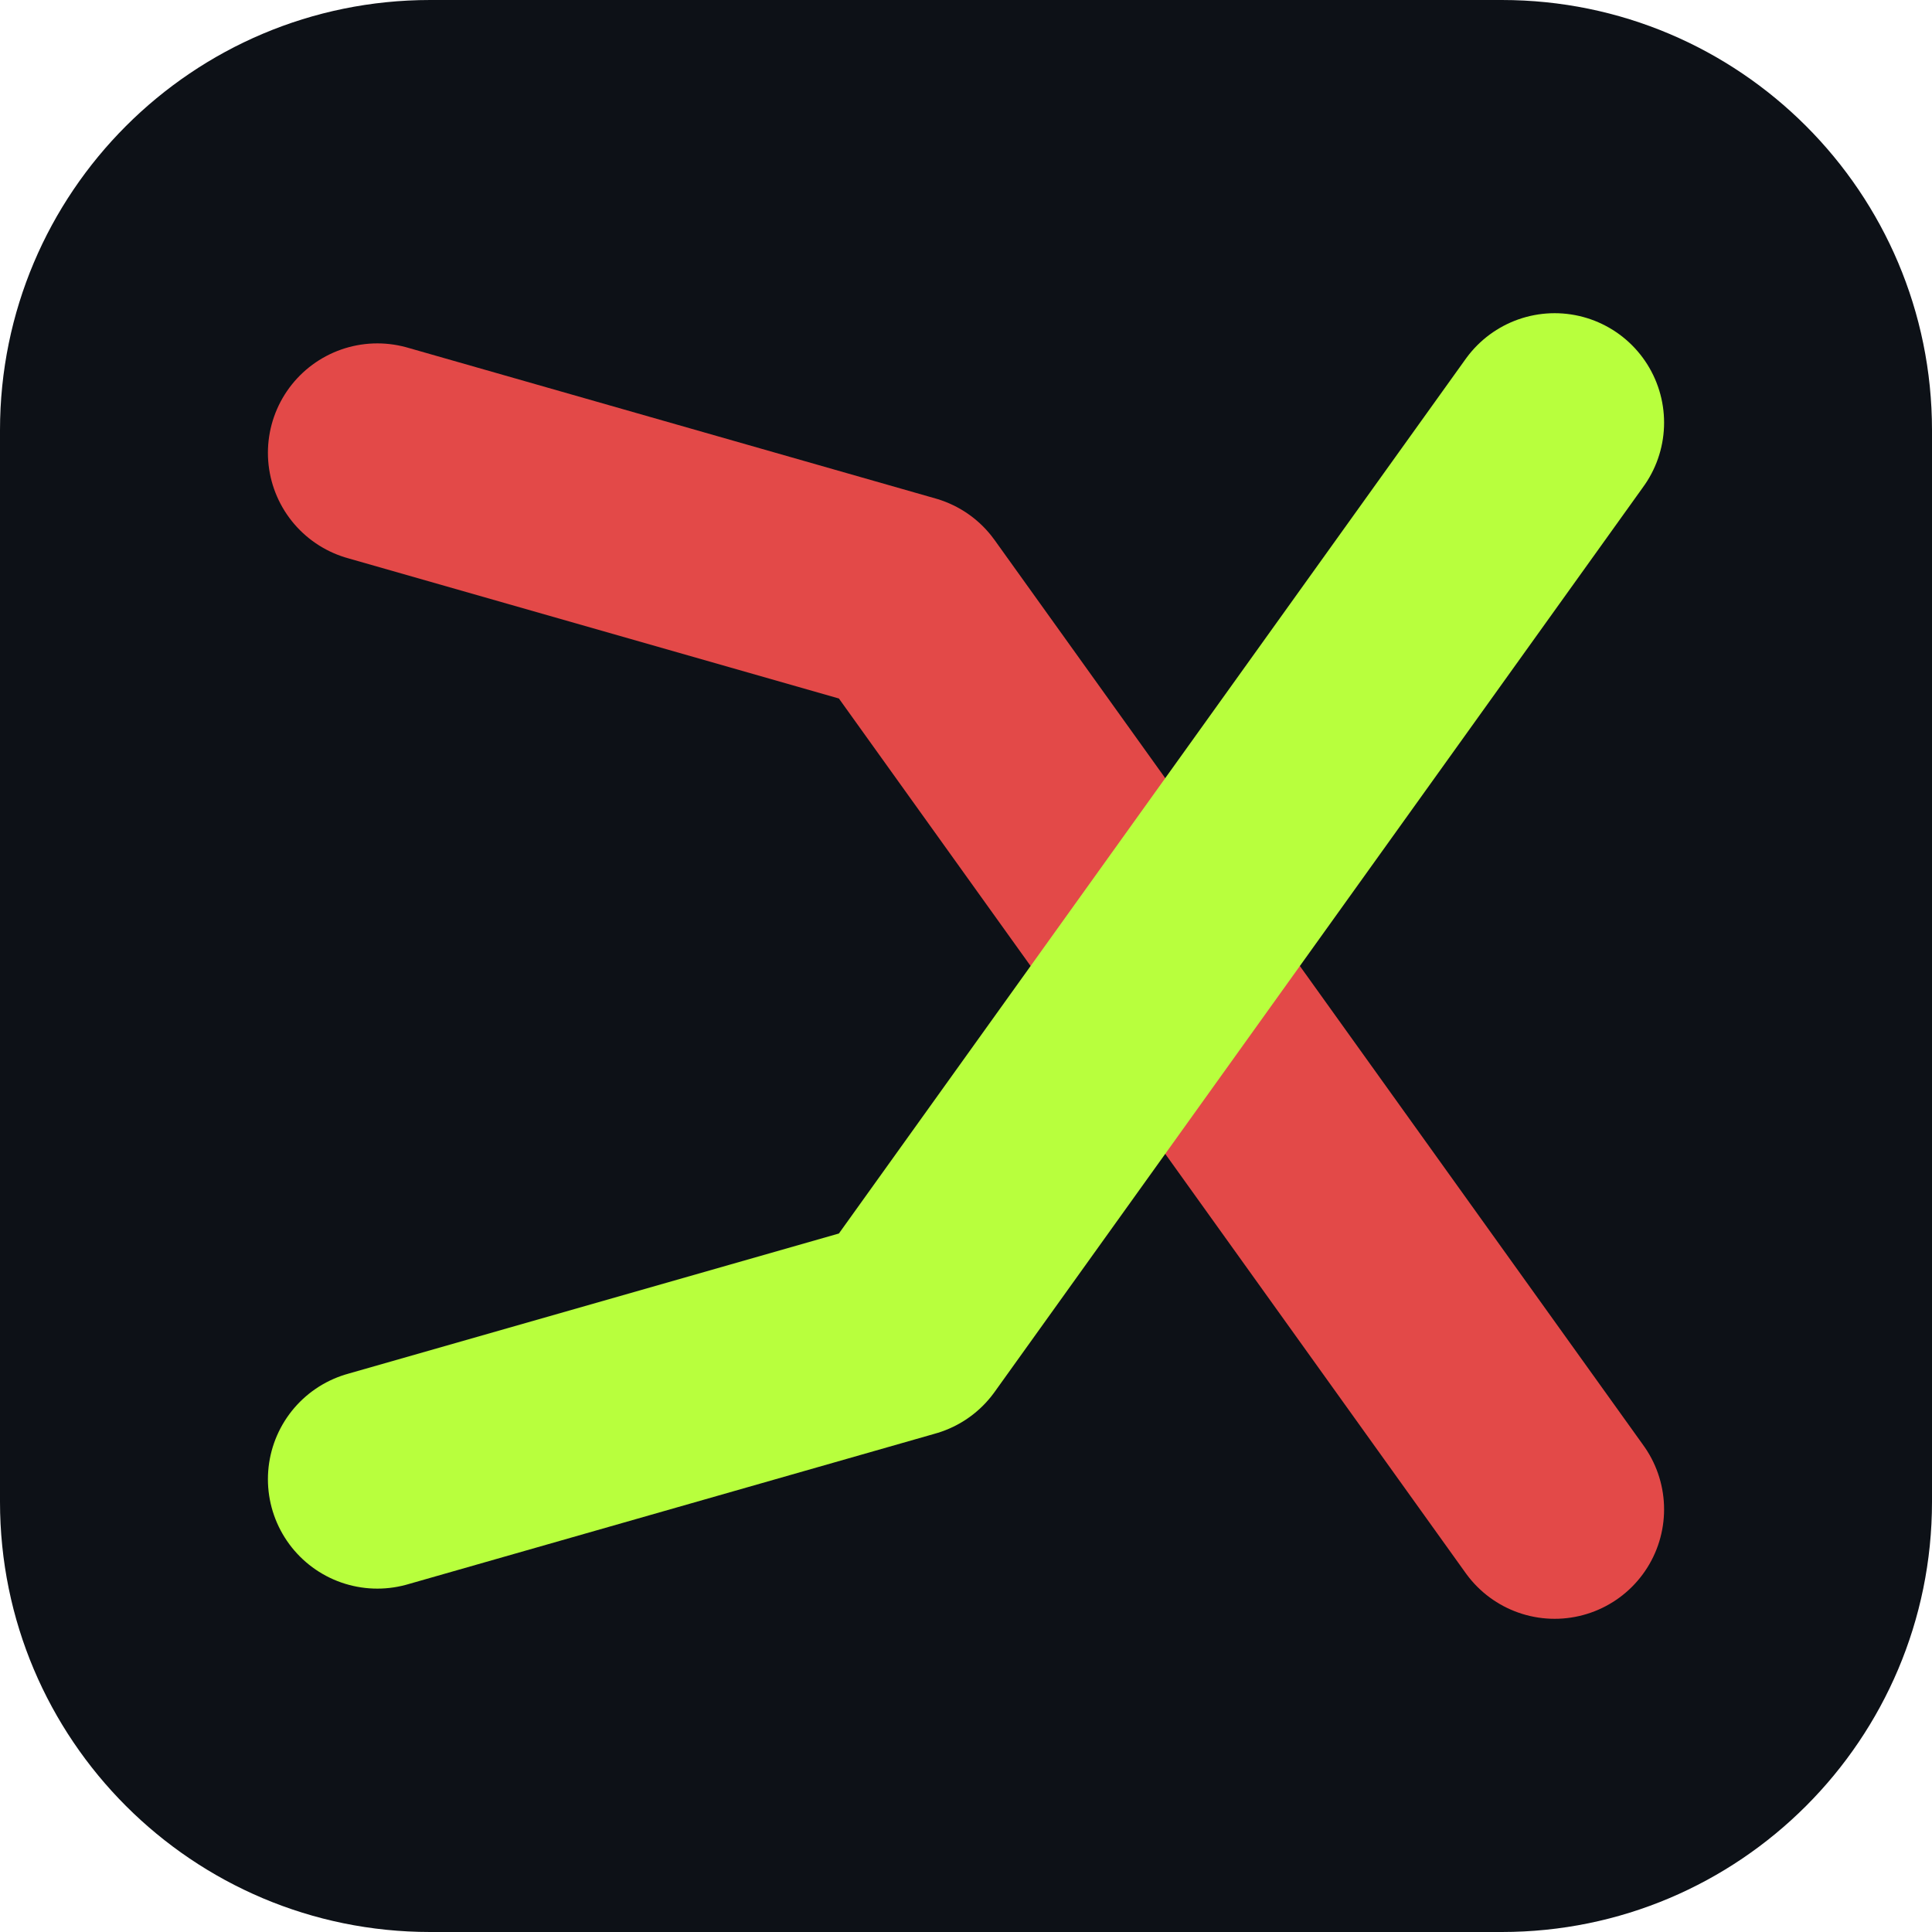
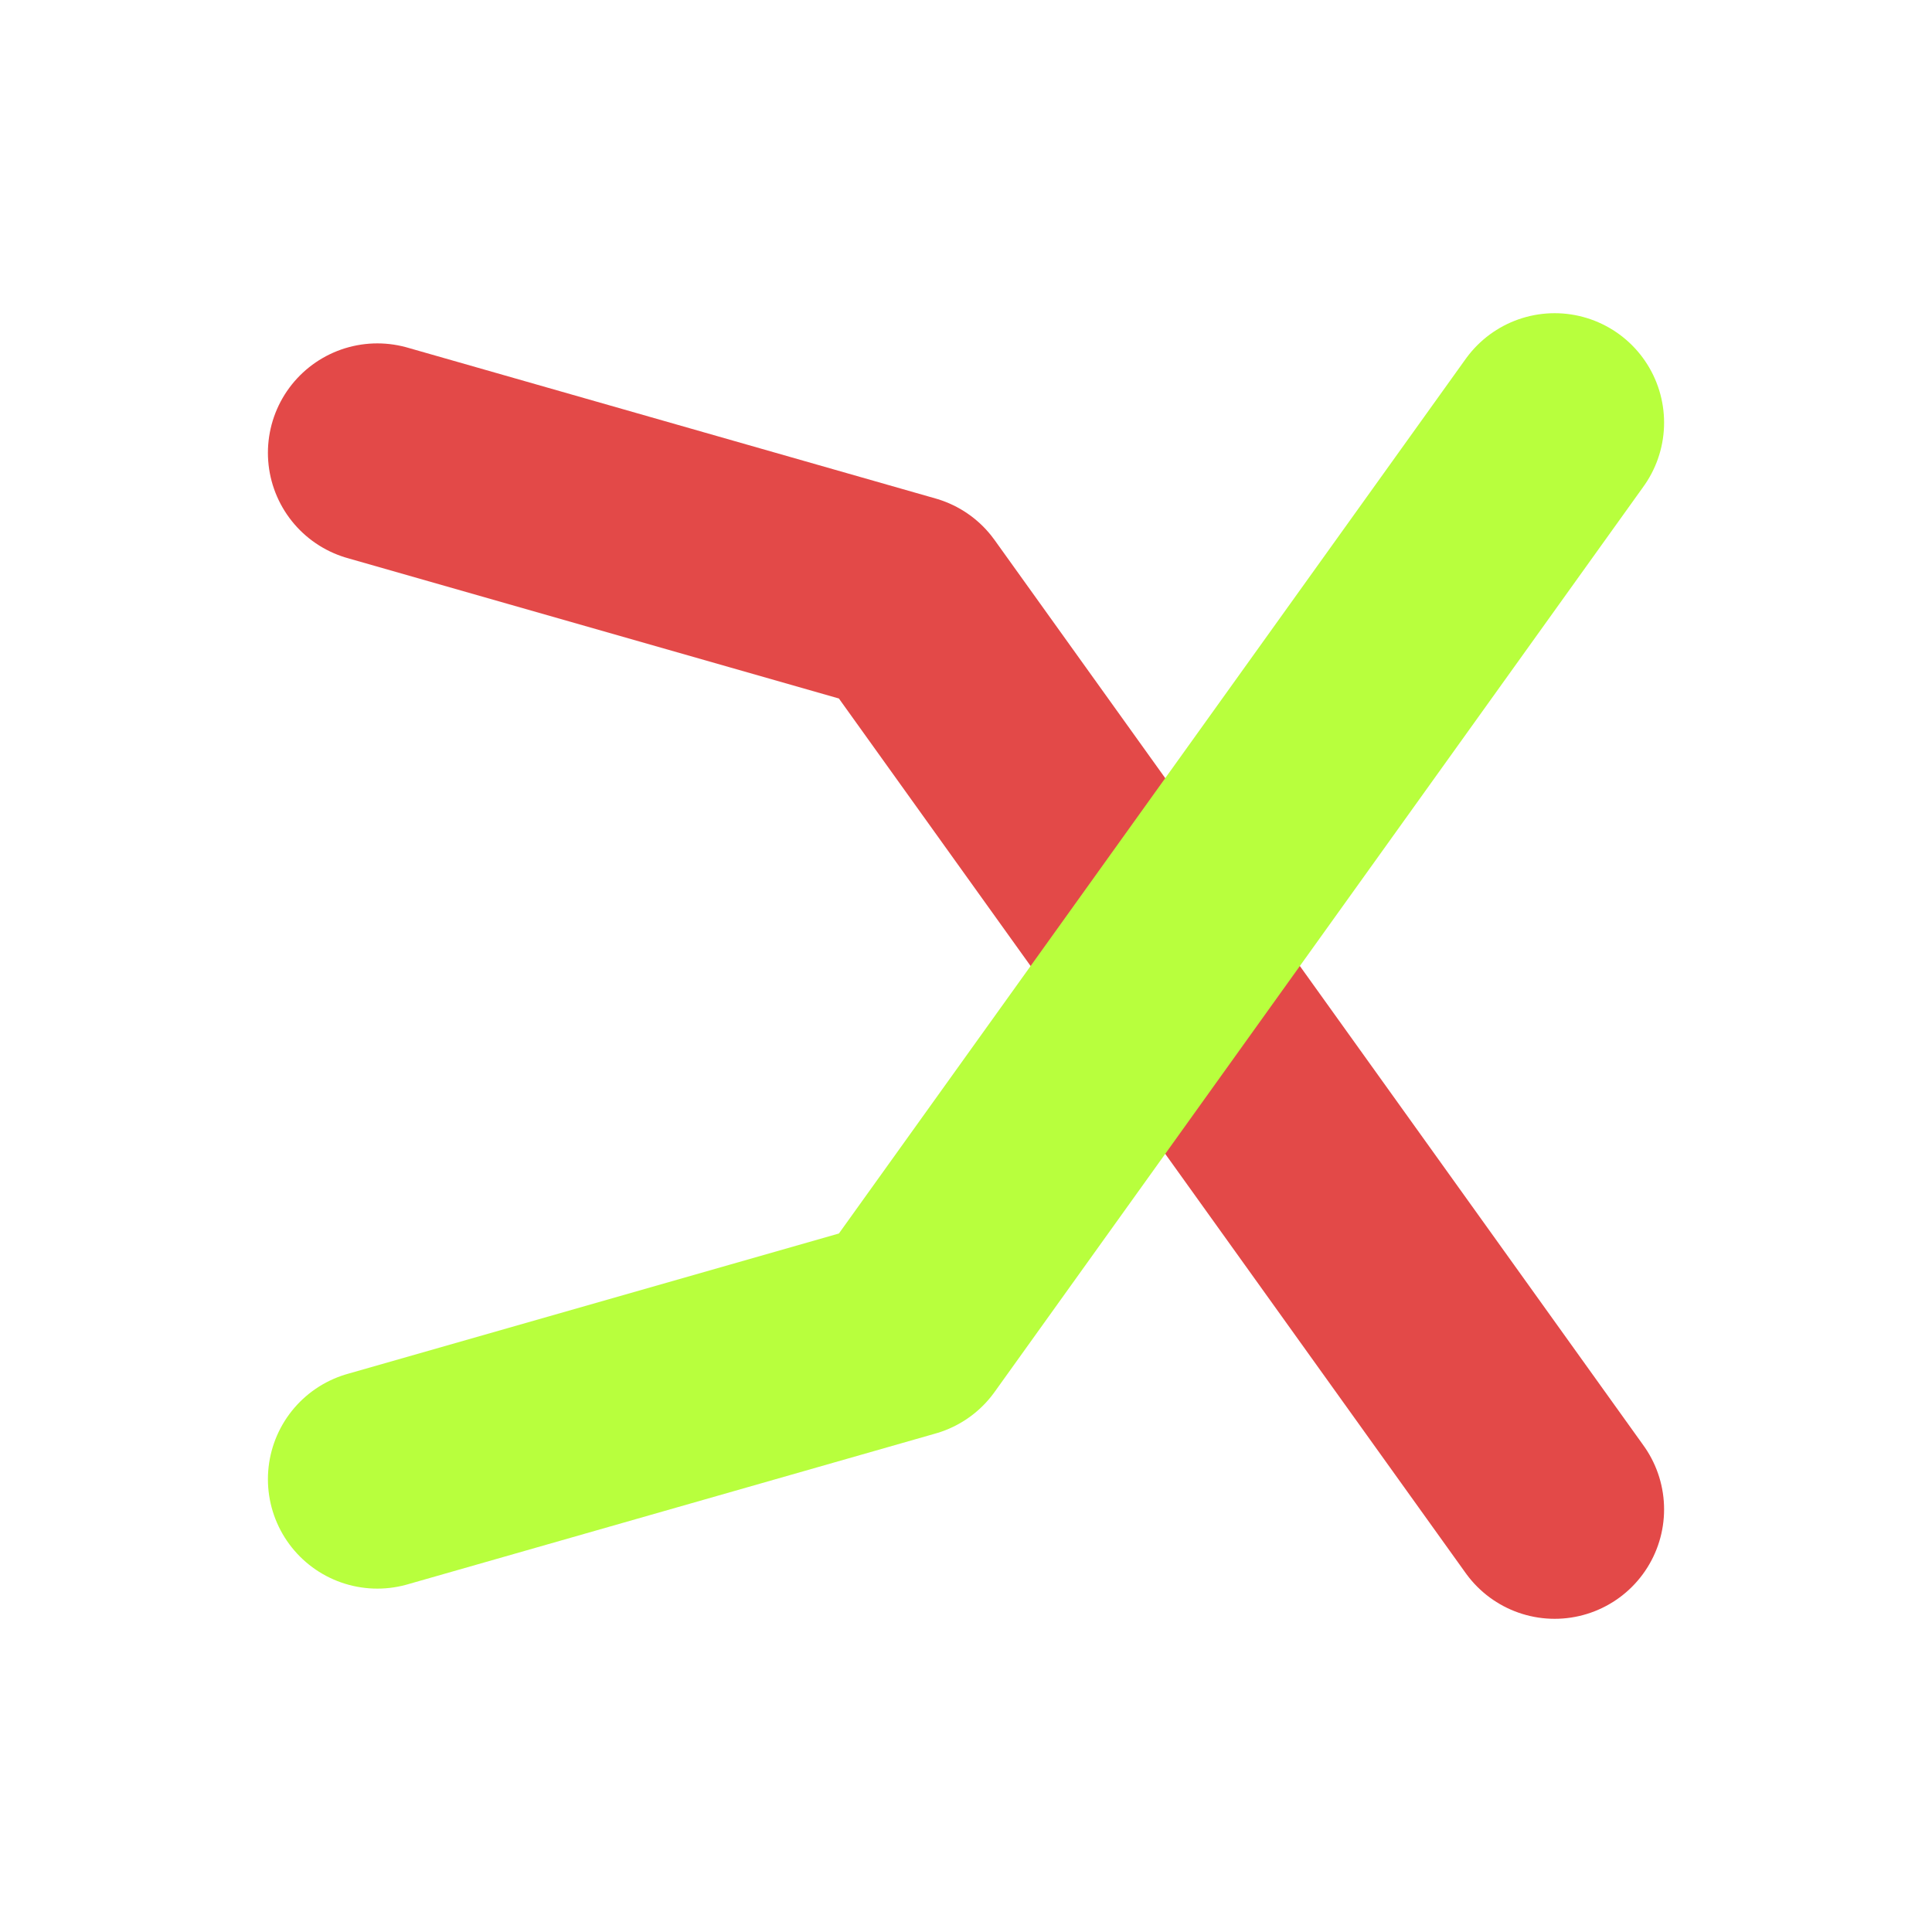
<svg xmlns="http://www.w3.org/2000/svg" preserveAspectRatio="xMidYMid meet" viewBox="0 0 512 512" role="img" aria-label="XAXI">
-   <rect width="512" height="512" rx="114" fill="#0D1117" />
  <g fill="none" stroke-width="58" stroke-linecap="round" stroke-linejoin="round">
    <path d="M100 120 L240 160 L412 400" stroke="#E34948" />
    <path d="M100 392 L240 352 L412 112" stroke="#B8FF3D" />
  </g>
</svg>
